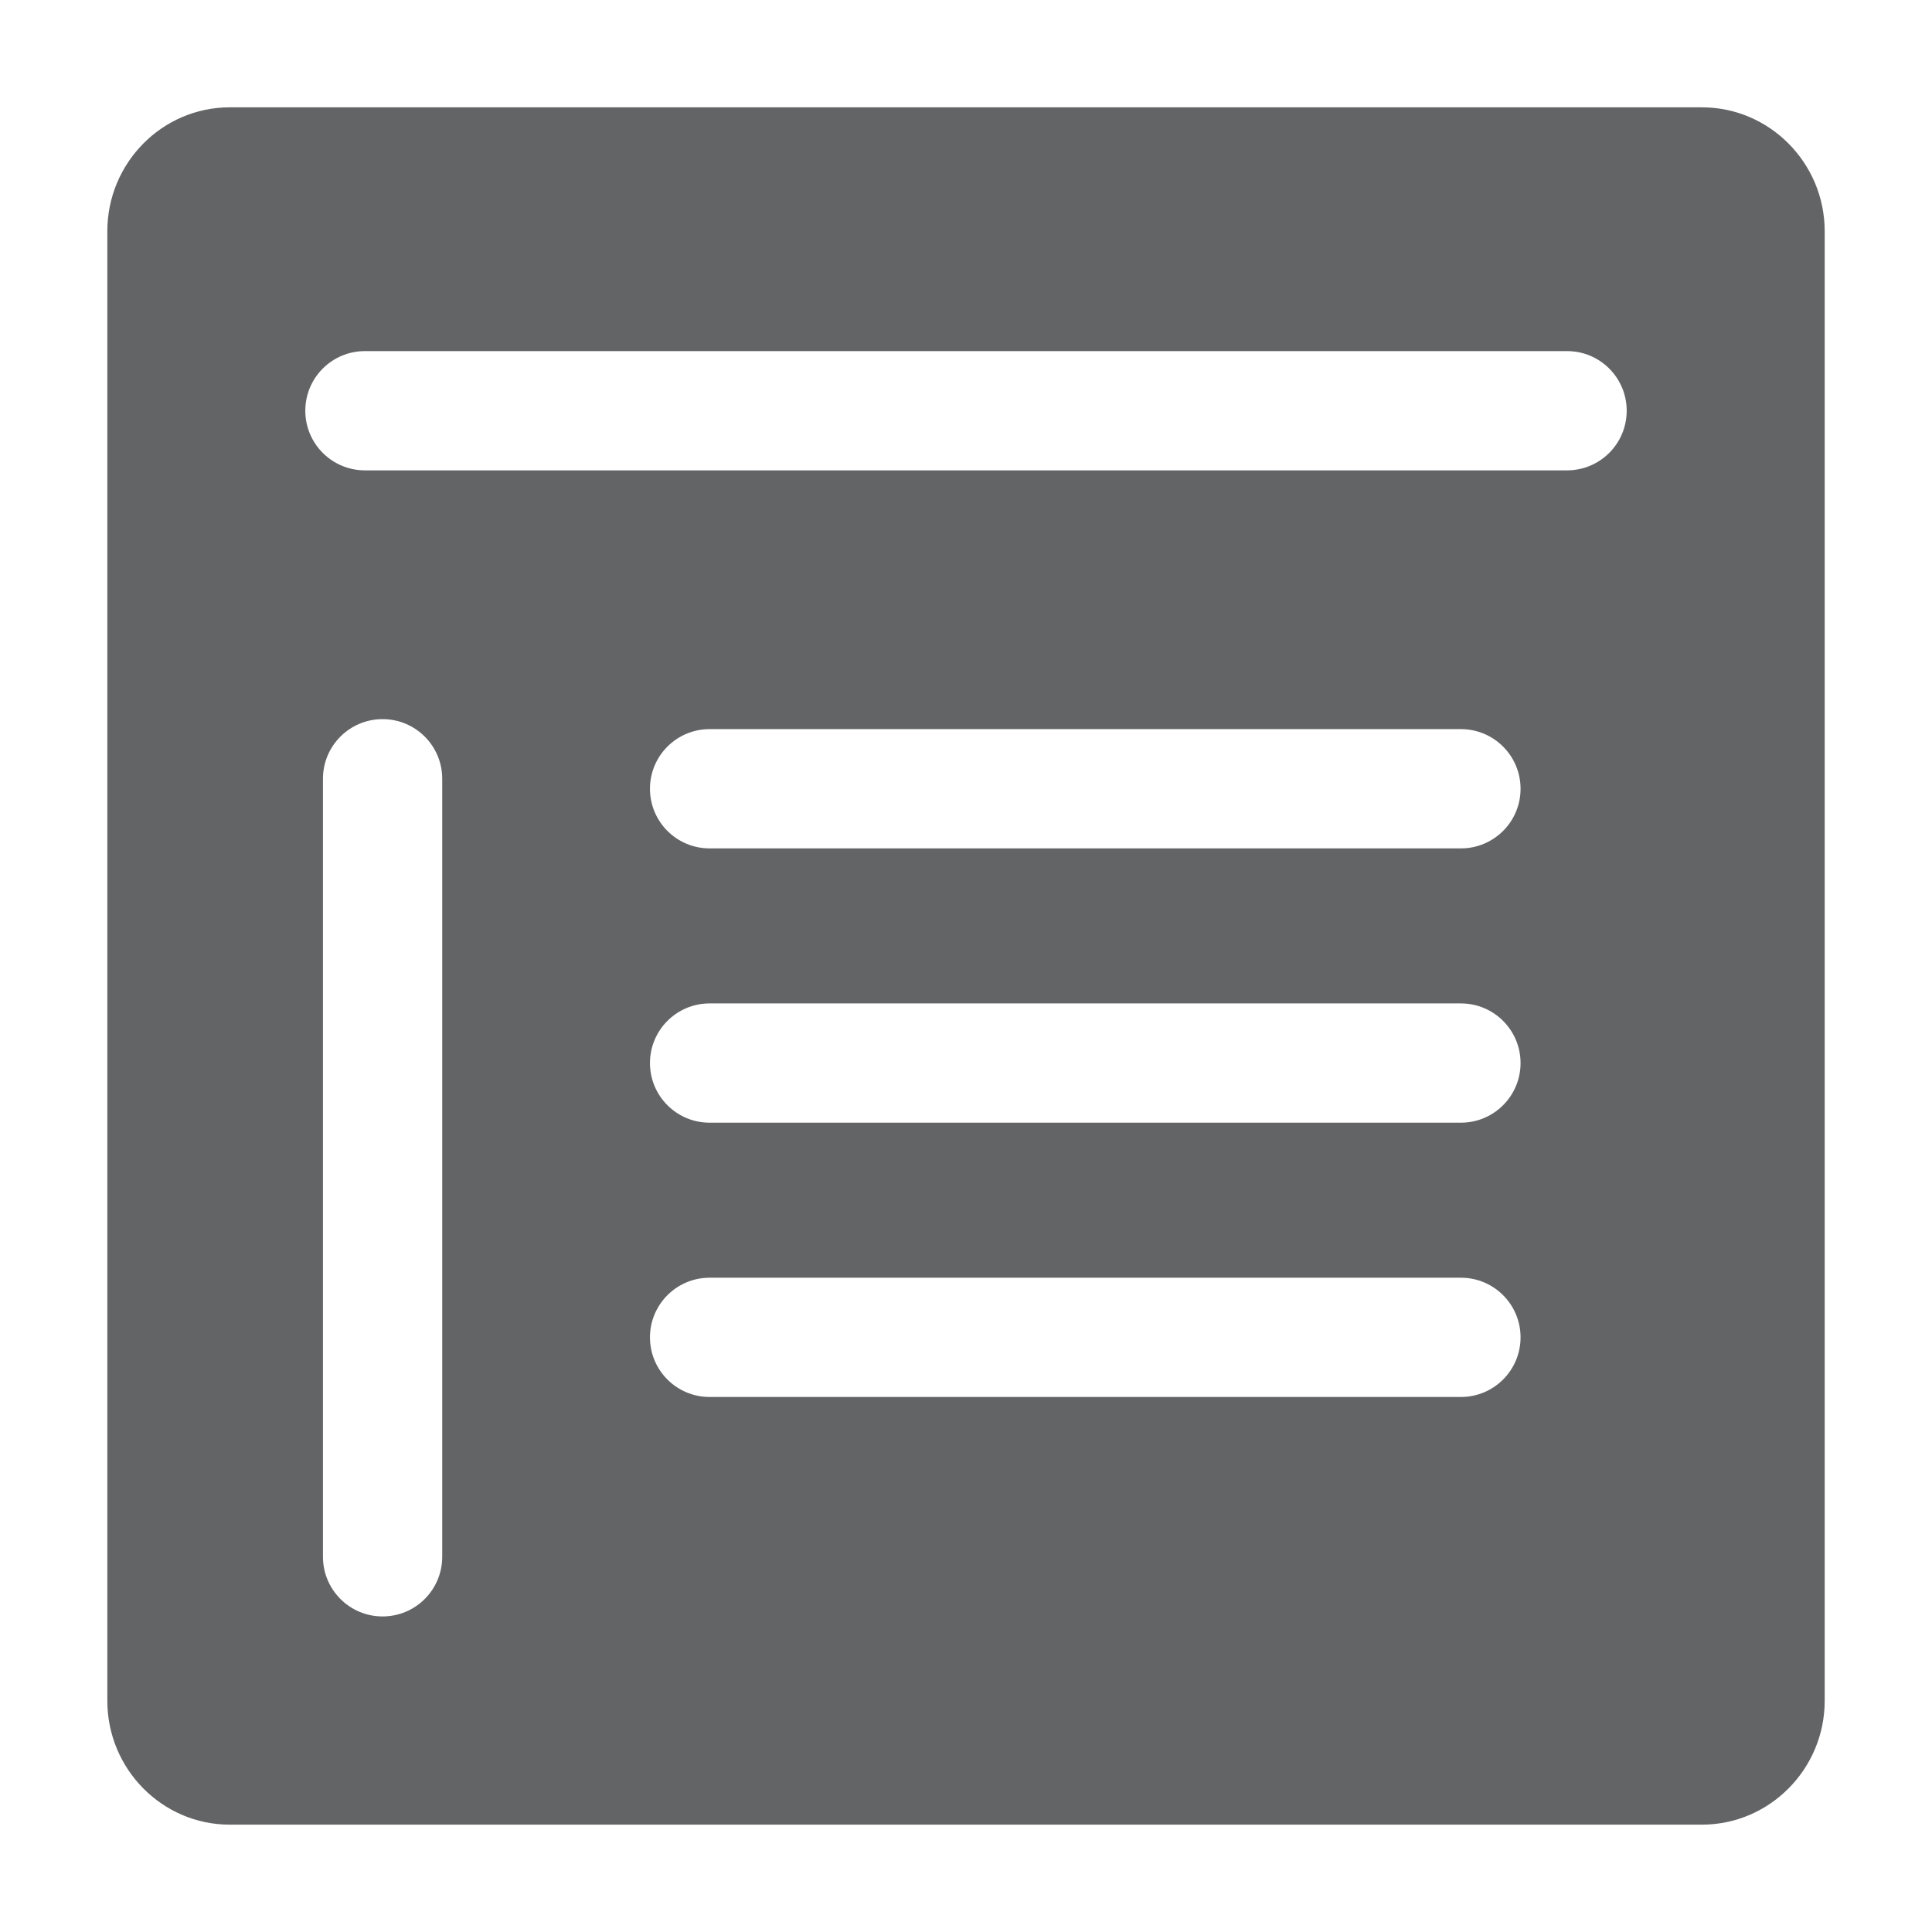
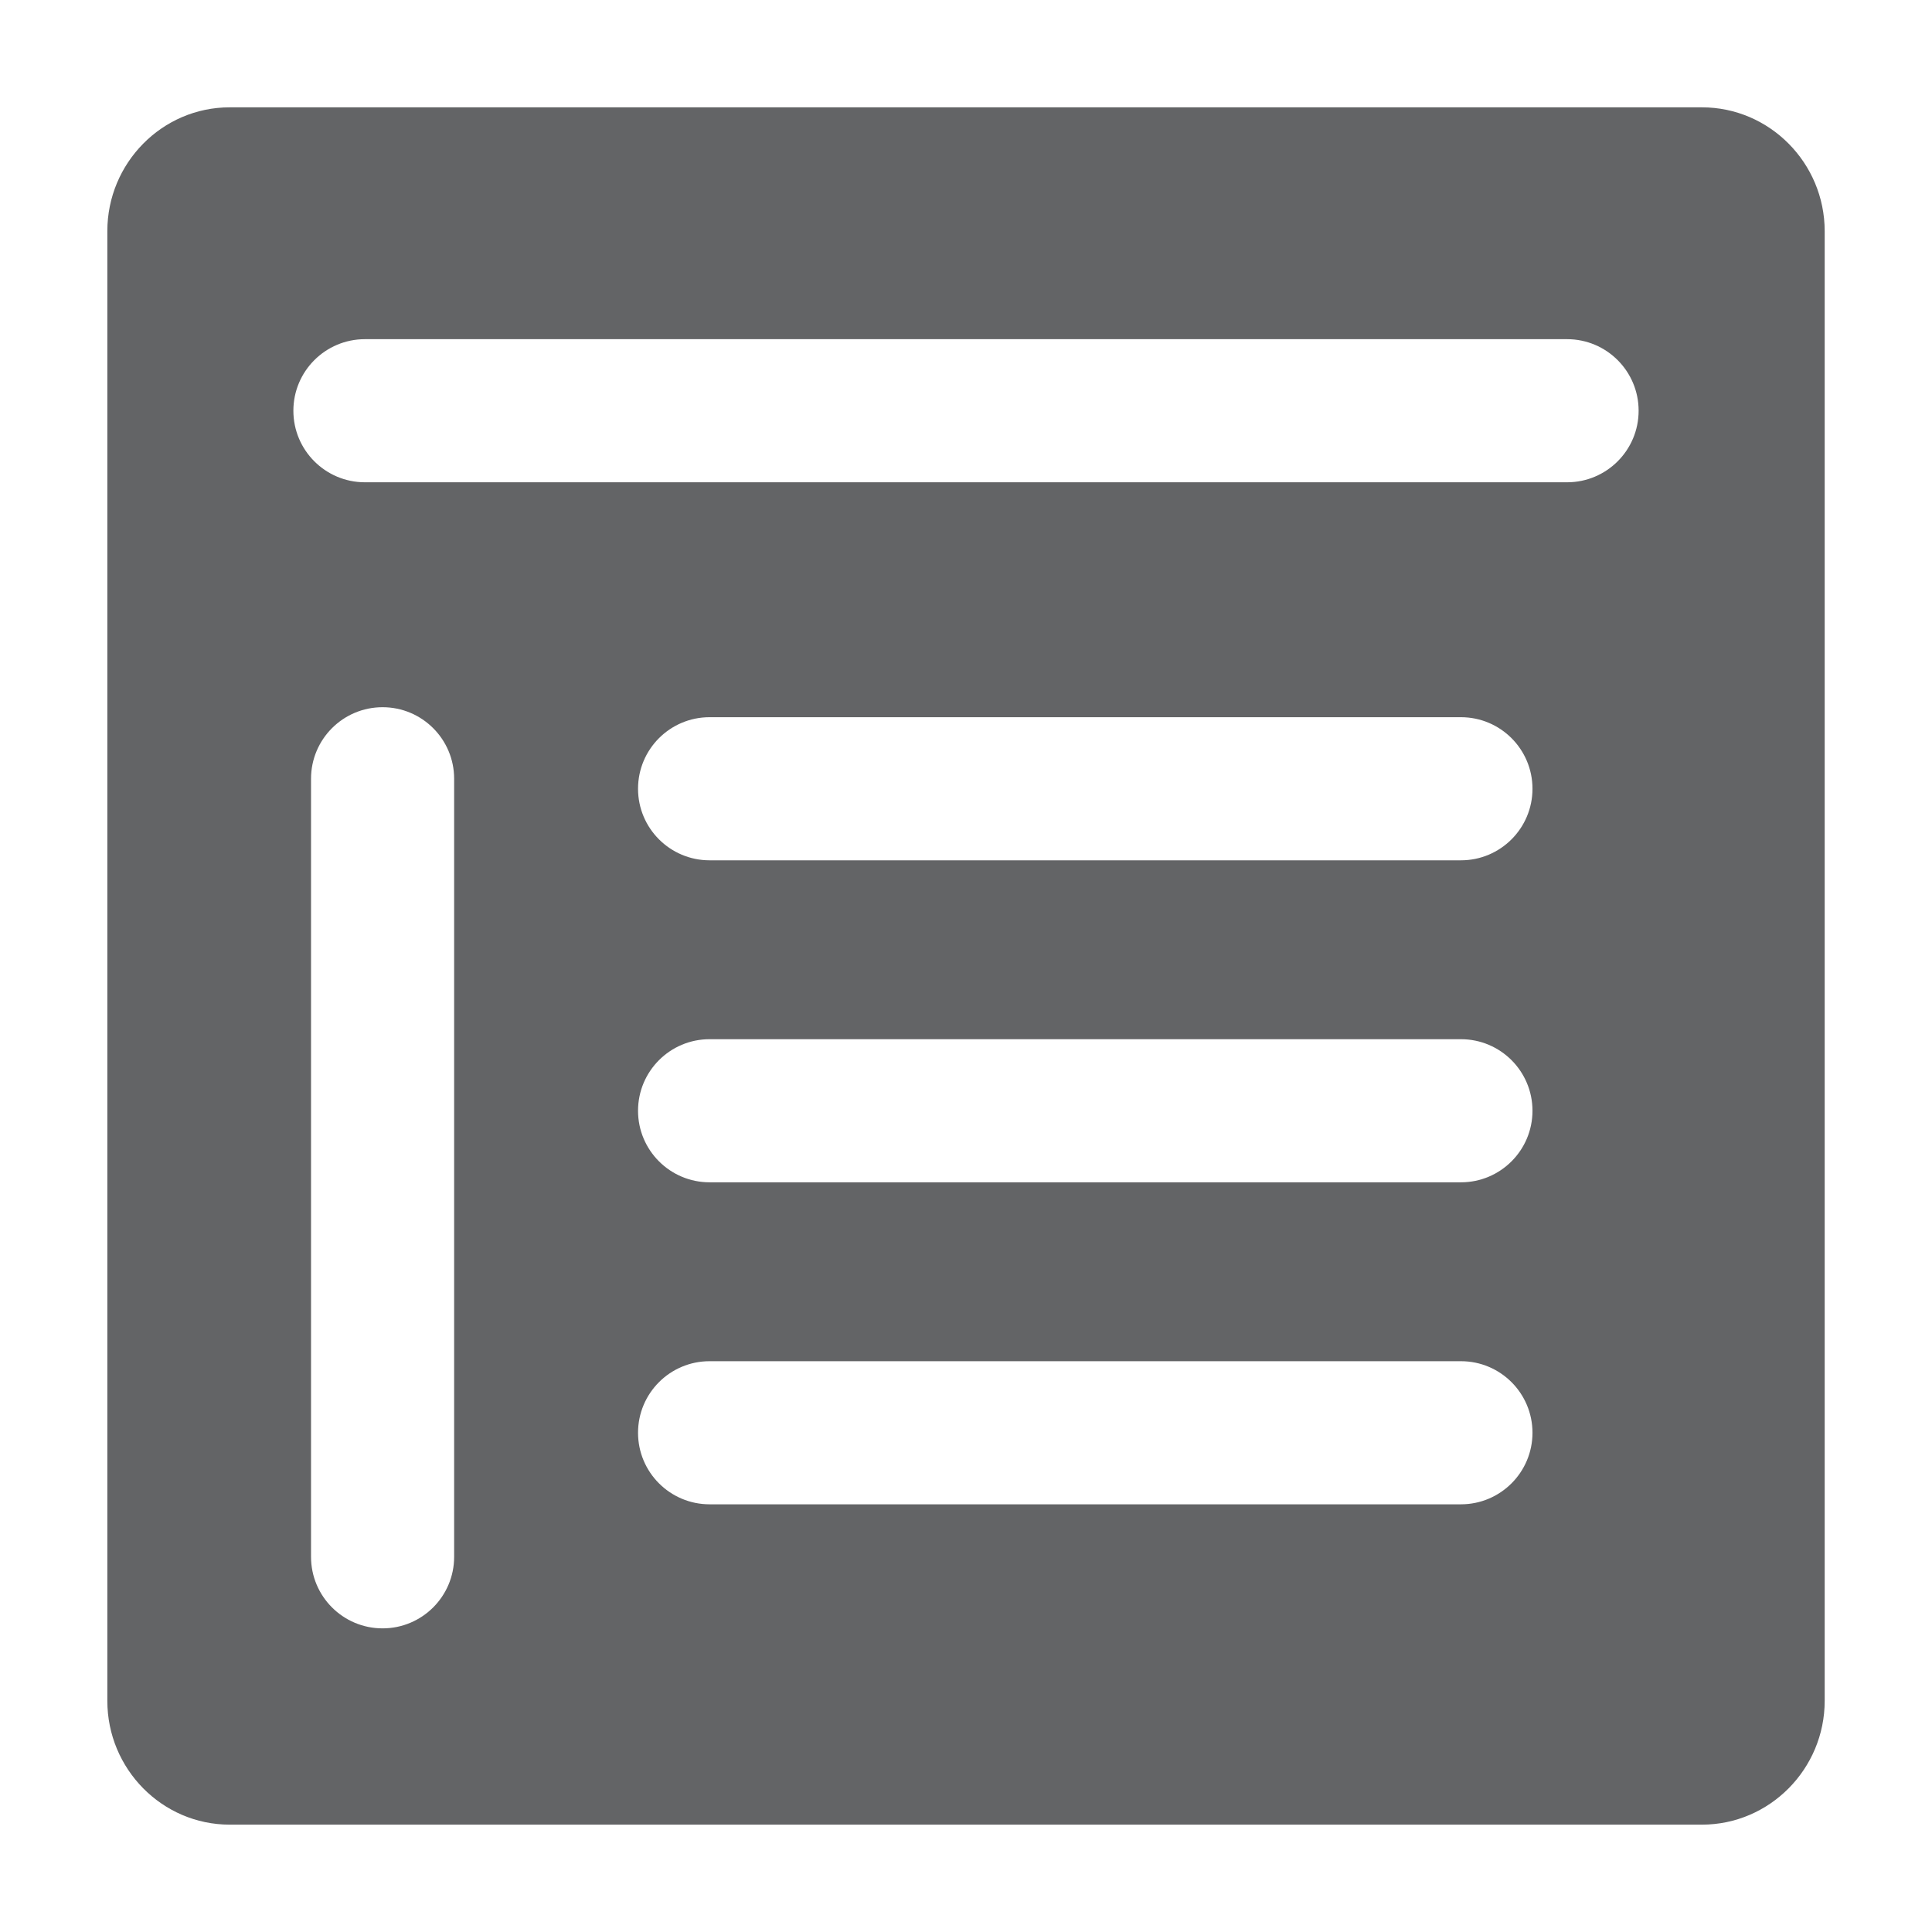
<svg xmlns="http://www.w3.org/2000/svg" version="1.1" id="Resume" x="0px" y="0px" width="81px" height="81px" viewBox="0 0 81 81" enable-background="new 0 0 81 81" xml:space="preserve">
-   <path fill="#636466" stroke="none" d="M71.355,4.5H9.629C6.801,4.5,4.5,6.832,4.5,9.691v61.617c0,2.859,2.301,5.191,5.129,5.191h61.727  c2.832,0,5.145-2.332,5.145-5.191V9.691C76.5,6.832,74.188,4.5,71.355,4.5z M18.54,65.27c0,1.381-1.119,2.5-2.5,2.5  s-2.5-1.119-2.5-2.5V32.65c0-1.381,1.119-2.5,2.5-2.5s2.5,1.119,2.5,2.5V65.27z M61.25,58.569h-31.5c-1.381,0-2.5-1.119-2.5-2.5  s1.119-2.5,2.5-2.5h31.5c1.381,0,2.5,1.119,2.5,2.5S62.631,58.569,61.25,58.569z M61.25,47.069h-31.5c-1.381,0-2.5-1.119-2.5-2.5  s1.119-2.5,2.5-2.5h31.5c1.381,0,2.5,1.119,2.5,2.5S62.631,47.069,61.25,47.069z M61.25,35.569h-31.5c-1.381,0-2.5-1.119-2.5-2.5  s1.119-2.5,2.5-2.5h31.5c1.381,0,2.5,1.119,2.5,2.5S62.631,35.569,61.25,35.569z M65.7,19.72H15.3c-1.381,0-2.5-1.119-2.5-2.5  s1.119-2.5,2.5-2.5h50.4c1.381,0,2.5,1.119,2.5,2.5S67.081,19.72,65.7,19.72z" />
+   <path fill="#636466" stroke="none" d="M71.355,4.5H9.629C6.801,4.5,4.5,6.832,4.5,9.691v61.617c0,2.859,2.301,5.191,5.129,5.191h61.727  c2.832,0,5.145-2.332,5.145-5.191V9.691C76.5,6.832,74.188,4.5,71.355,4.5z M19.04,65.27c0,1.657-1.343,3-3,3s-3-1.343-3-3V32.65  c0-1.657,1.343-3,3-3s3,1.343,3,3V65.27z M61.25,63.069h-31.5c-1.657,0-3-1.343-3-3s1.343-3,3-3h31.5c1.657,0,3,1.343,3,3  S62.907,63.069,61.25,63.069z M61.25,49.569h-31.5c-1.657,0-3-1.343-3-3s1.343-3,3-3h31.5c1.657,0,3,1.343,3,3  S62.907,49.569,61.25,49.569z M61.25,36.069h-31.5c-1.657,0-3-1.343-3-3s1.343-3,3-3h31.5c1.657,0,3,1.343,3,3  S62.907,36.069,61.25,36.069z M65.7,20.22H15.3c-1.657,0-3-1.343-3-3s1.343-3,3-3h50.4c1.657,0,3,1.343,3,3S67.357,20.22,65.7,20.22  z" />
</svg>
